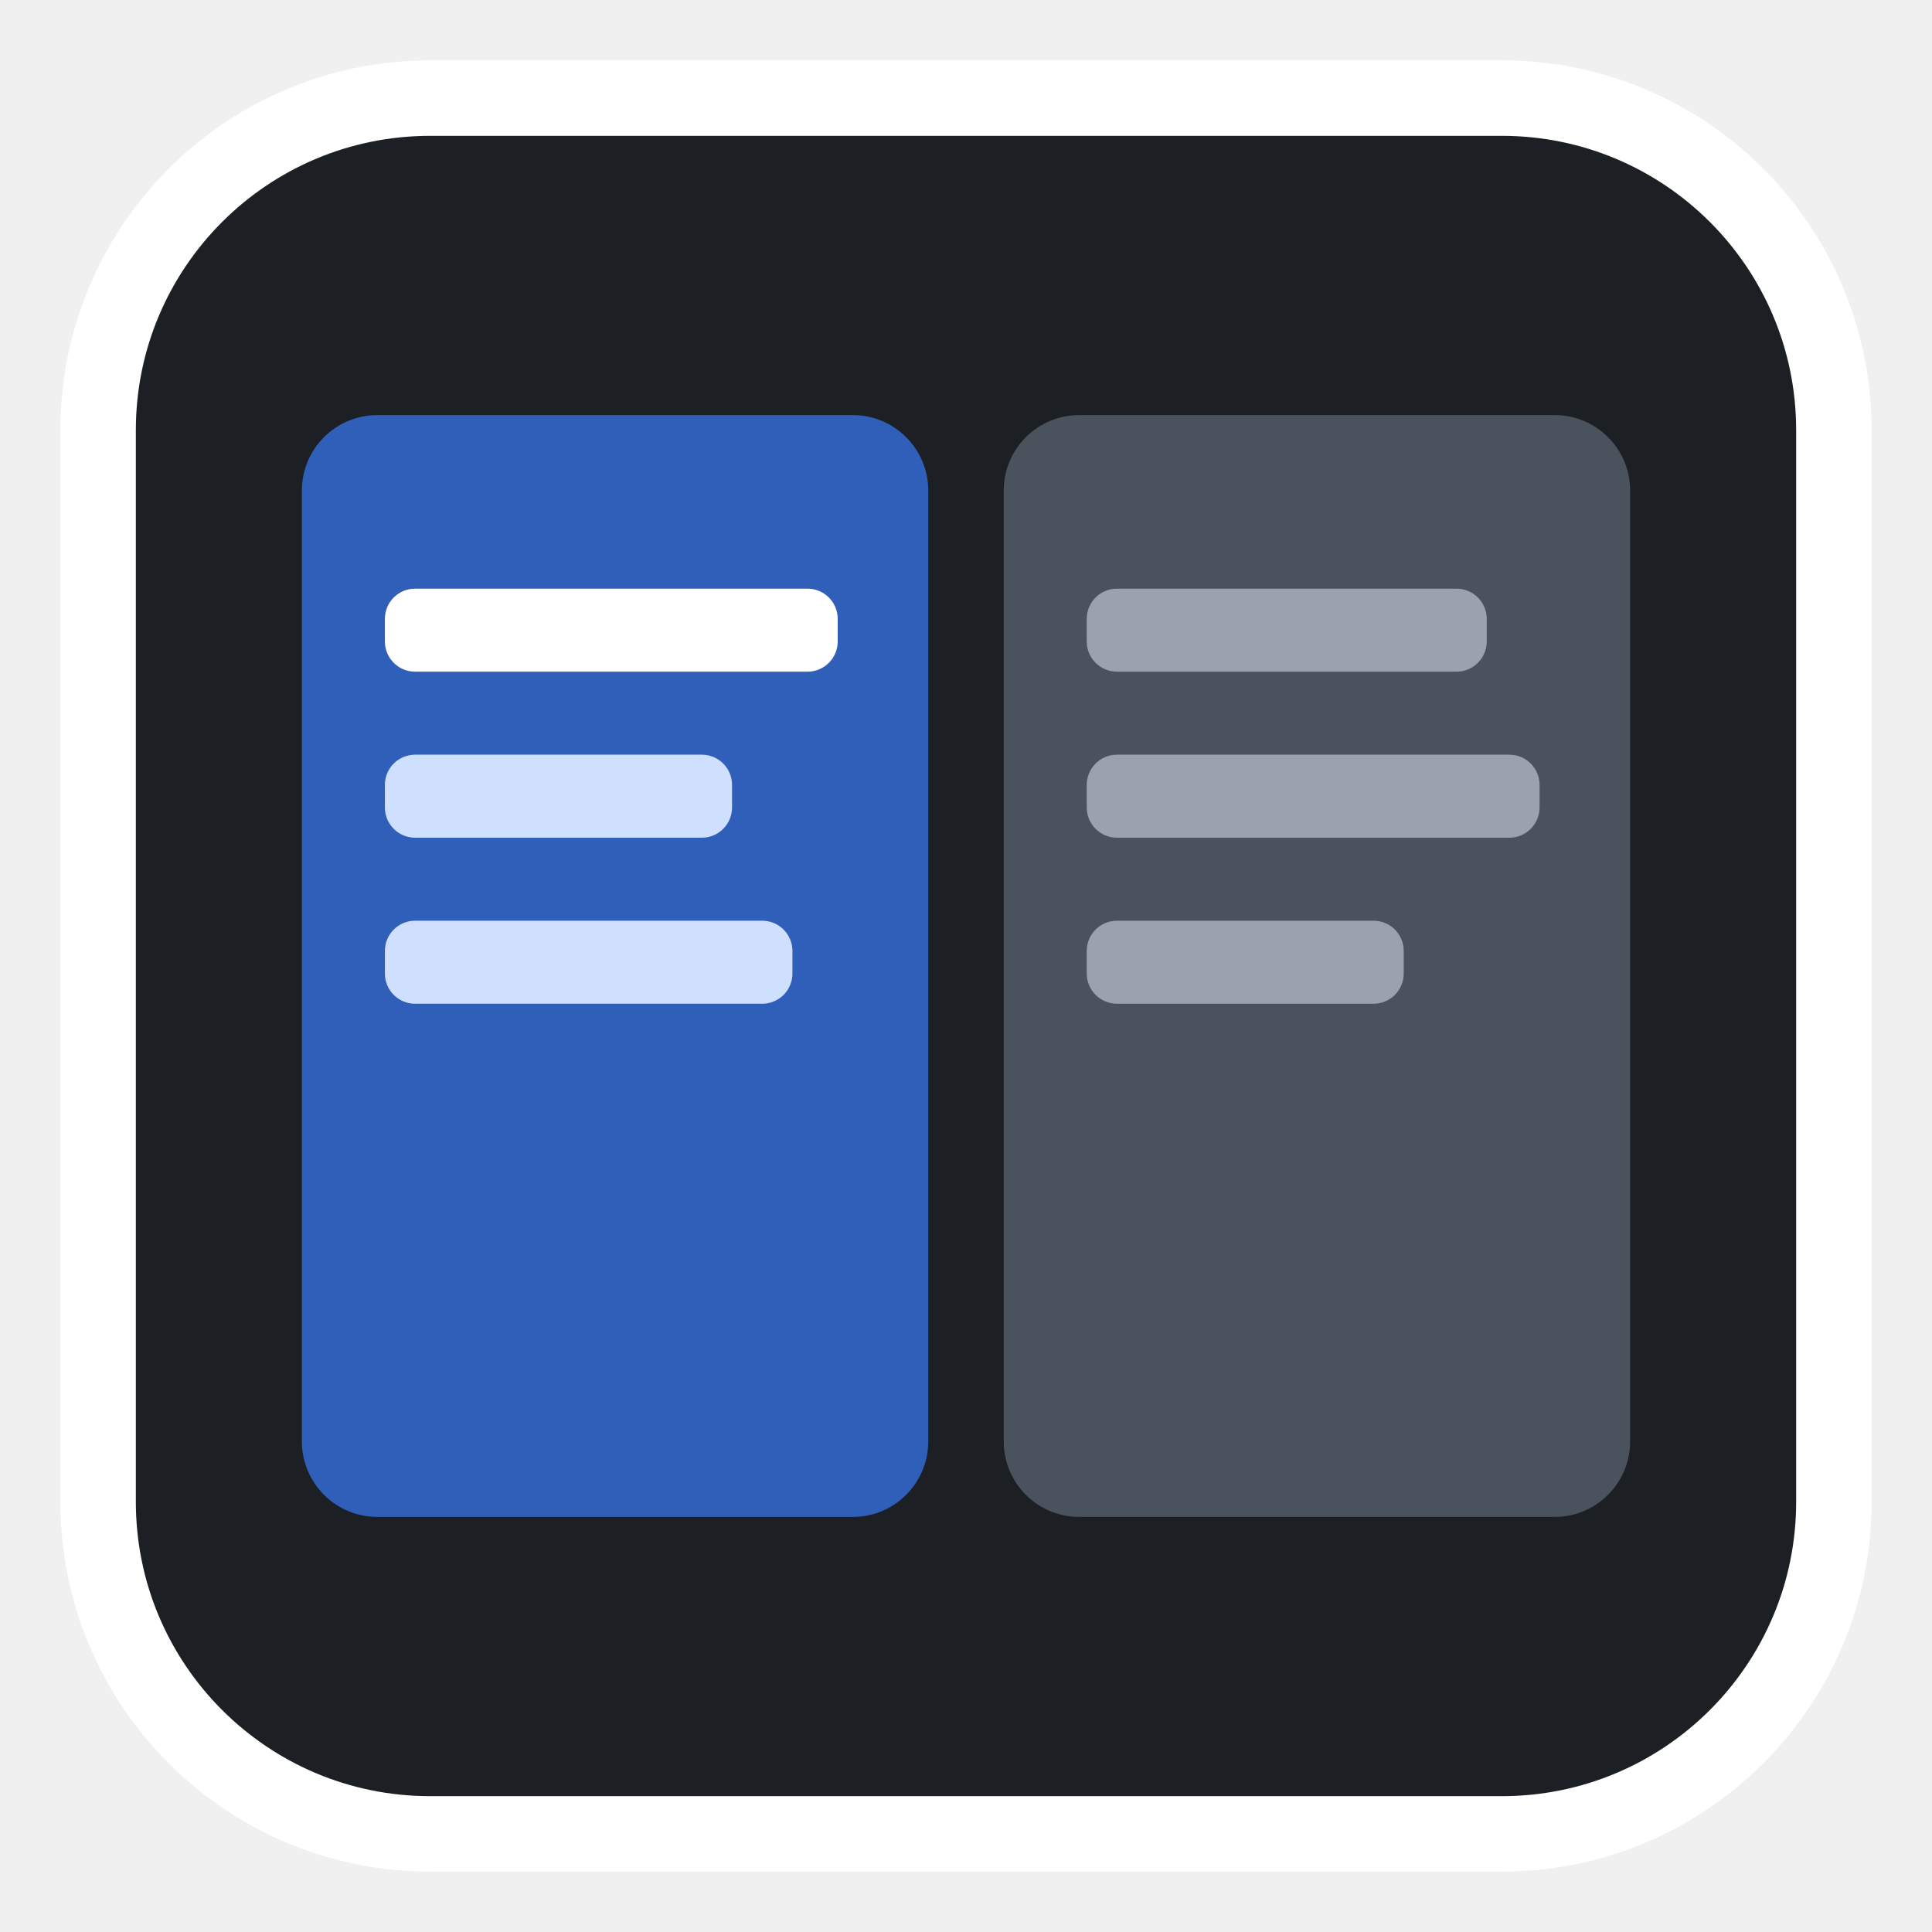
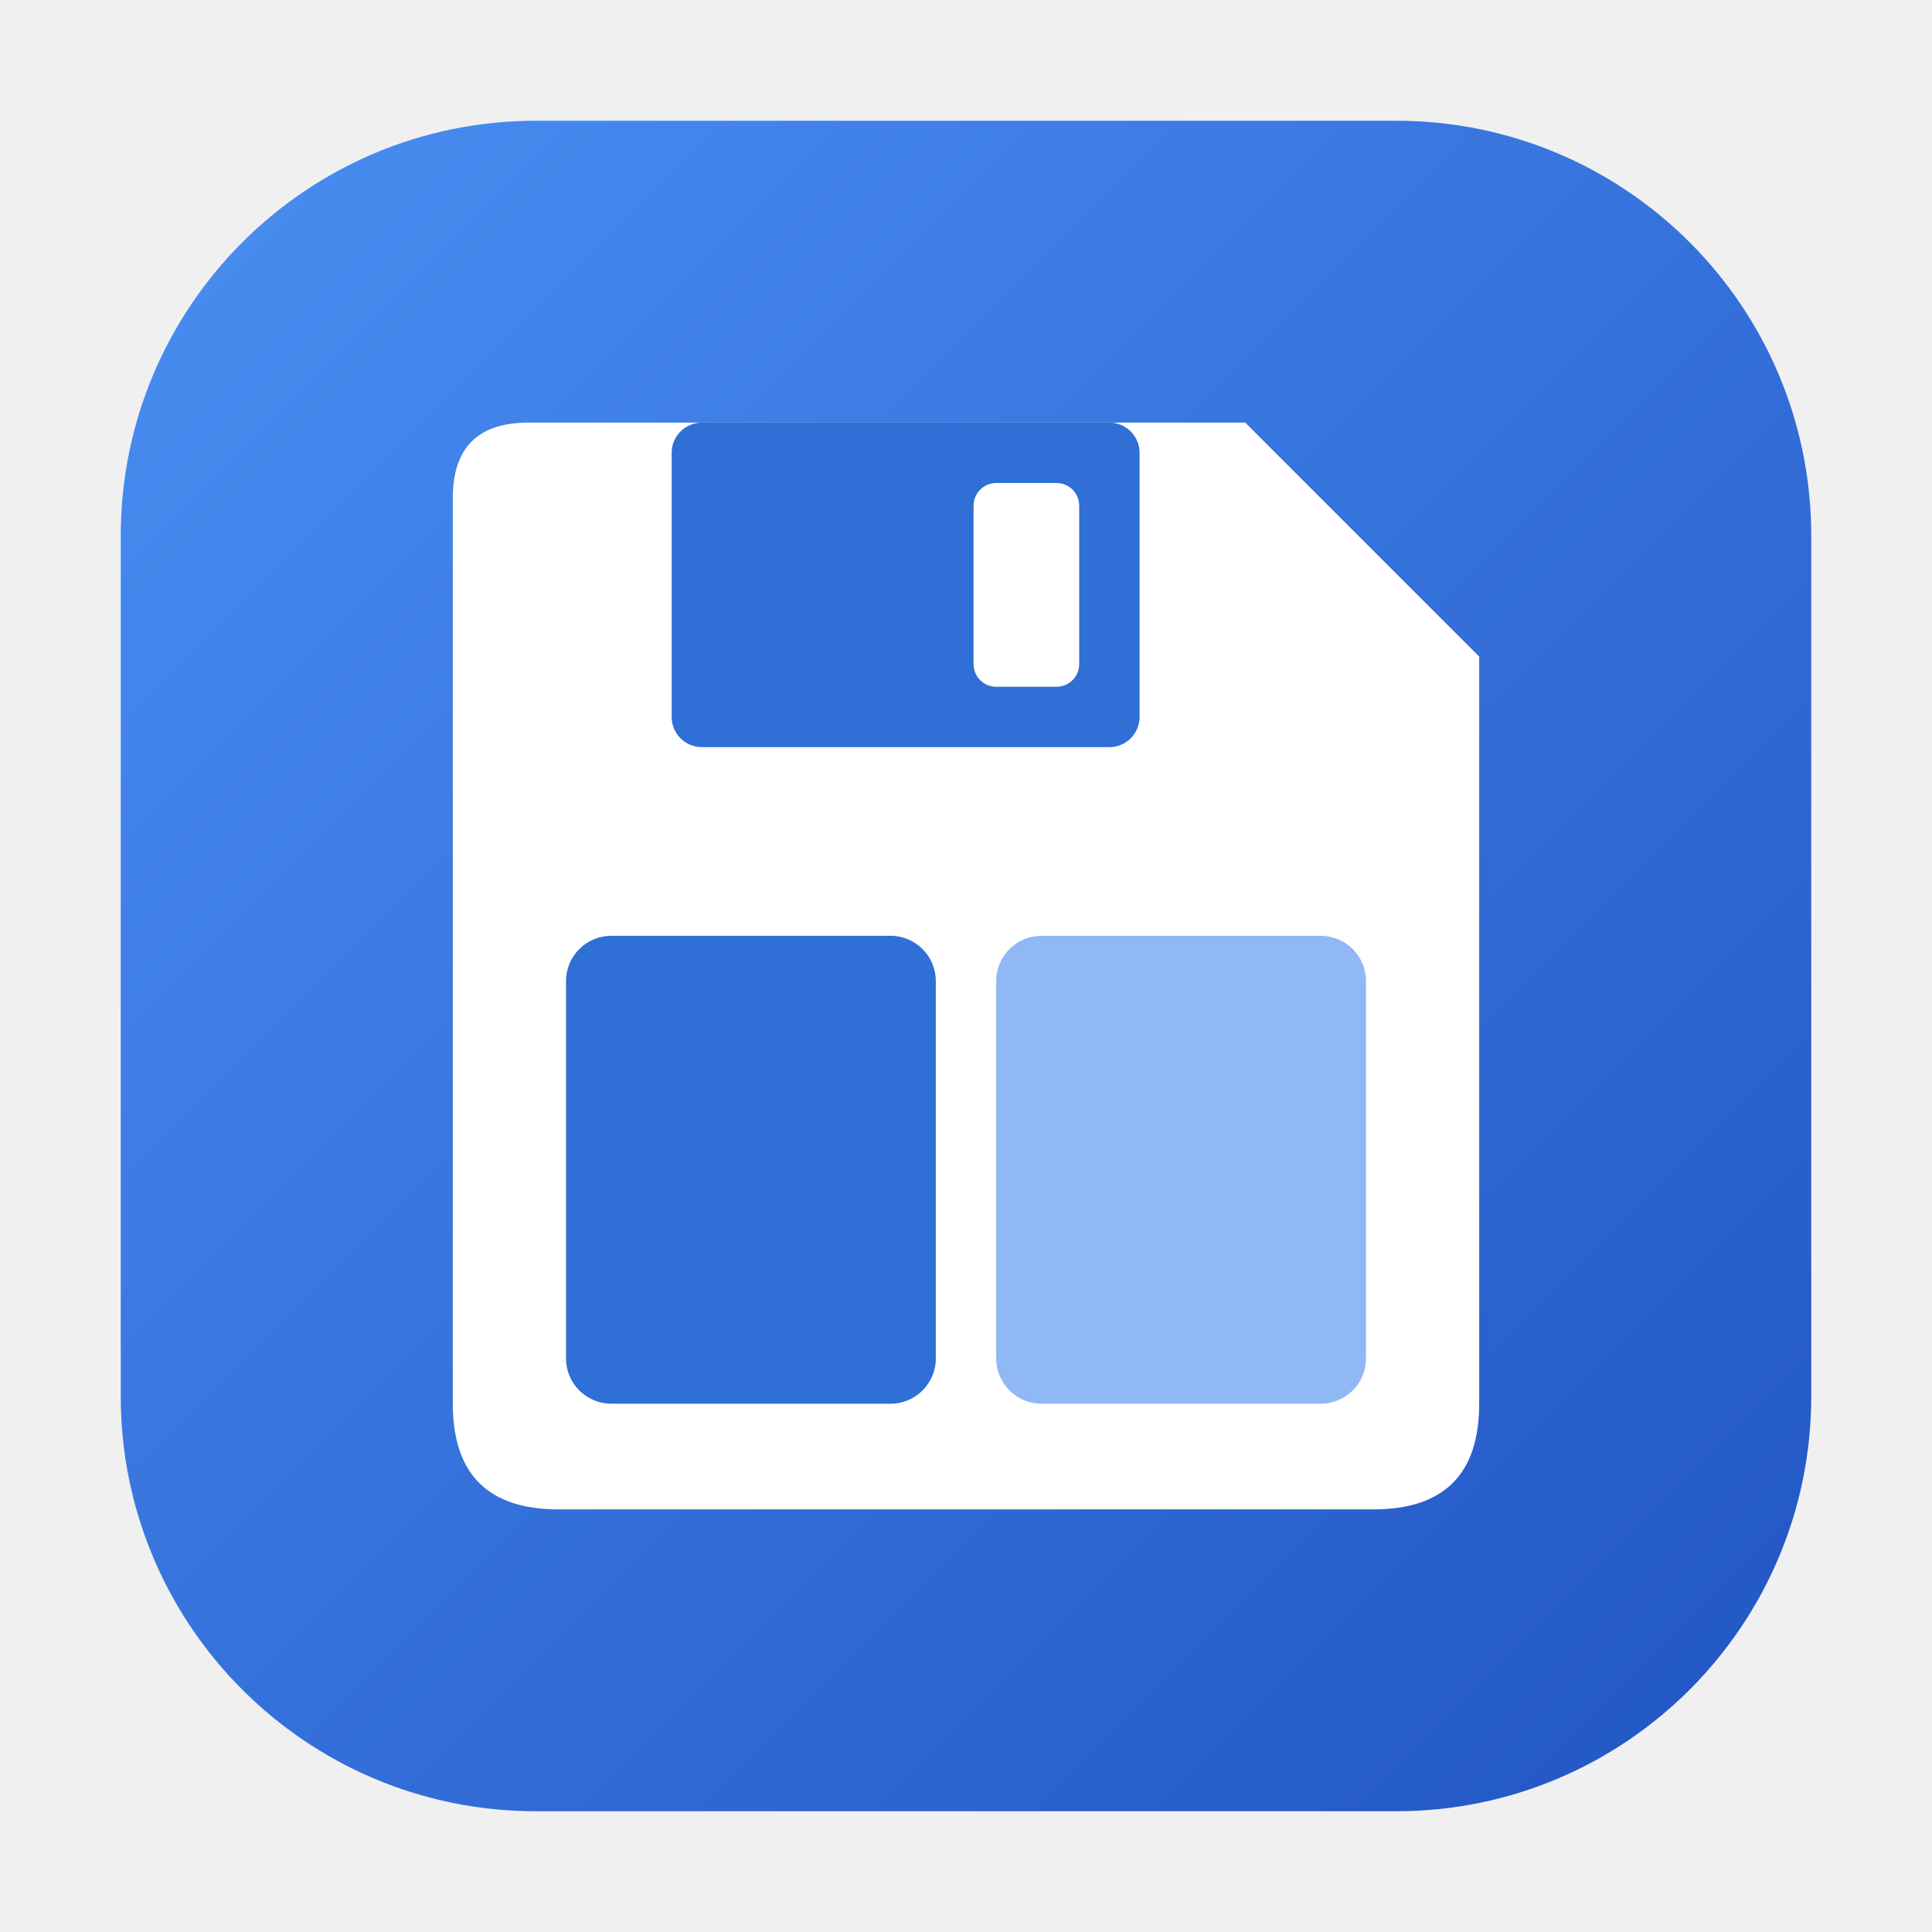
<svg xmlns="http://www.w3.org/2000/svg" viewBox="0 0 512 512">
-   <rect x="26" y="26" width="460" height="460" rx="88" fill="#1c1f24" stroke="#ffffff" stroke-width="20" />
-   <rect x="80" y="110" width="166" height="292" rx="20" fill="#2f5fb8" />
-   <rect x="266" y="110" width="166" height="292" rx="20" fill="#4a525e" />
-   <rect x="102" y="156" width="120" height="22" rx="8" fill="#ffffff" />
-   <rect x="102" y="200" width="92" height="22" rx="8" fill="#cfe0ff" />
-   <rect x="102" y="244" width="108" height="22" rx="8" fill="#cfe0ff" />
-   <rect x="288" y="156" width="106" height="22" rx="8" fill="#9aa2ae" />
-   <rect x="288" y="200" width="120" height="22" rx="8" fill="#9aa2ae" />
-   <rect x="288" y="244" width="84" height="22" rx="8" fill="#9aa2ae" />
+   <defs>
+     <linearGradient id="tile" x1="0" y1="0" x2="1" y2="1">
+       <stop offset="0" stop-color="#4a8ff2" />
+       <stop offset="1" stop-color="#2154c4" />
+     </linearGradient>
+   </defs>
+   <rect x="32" y="32" width="448" height="448" rx="110" fill="url(#tile)" />
+   <path d="M140 112H330L392 174V372Q392 400 364 400H148Q120 400 120 372V132Q120 112 140 112Z" fill="#ffffff" />
+   <rect x="178" y="112" width="124" height="86" rx="8" fill="#2f6fd6" />
+   <rect x="258" y="128" width="28" height="54" rx="6" fill="#ffffff" />
+   <rect x="150" y="248" width="98" height="124" rx="12" fill="#2f6fd6" />
+   <rect x="264" y="248" width="98" height="124" rx="12" fill="#8fb8f5" />
</svg>
